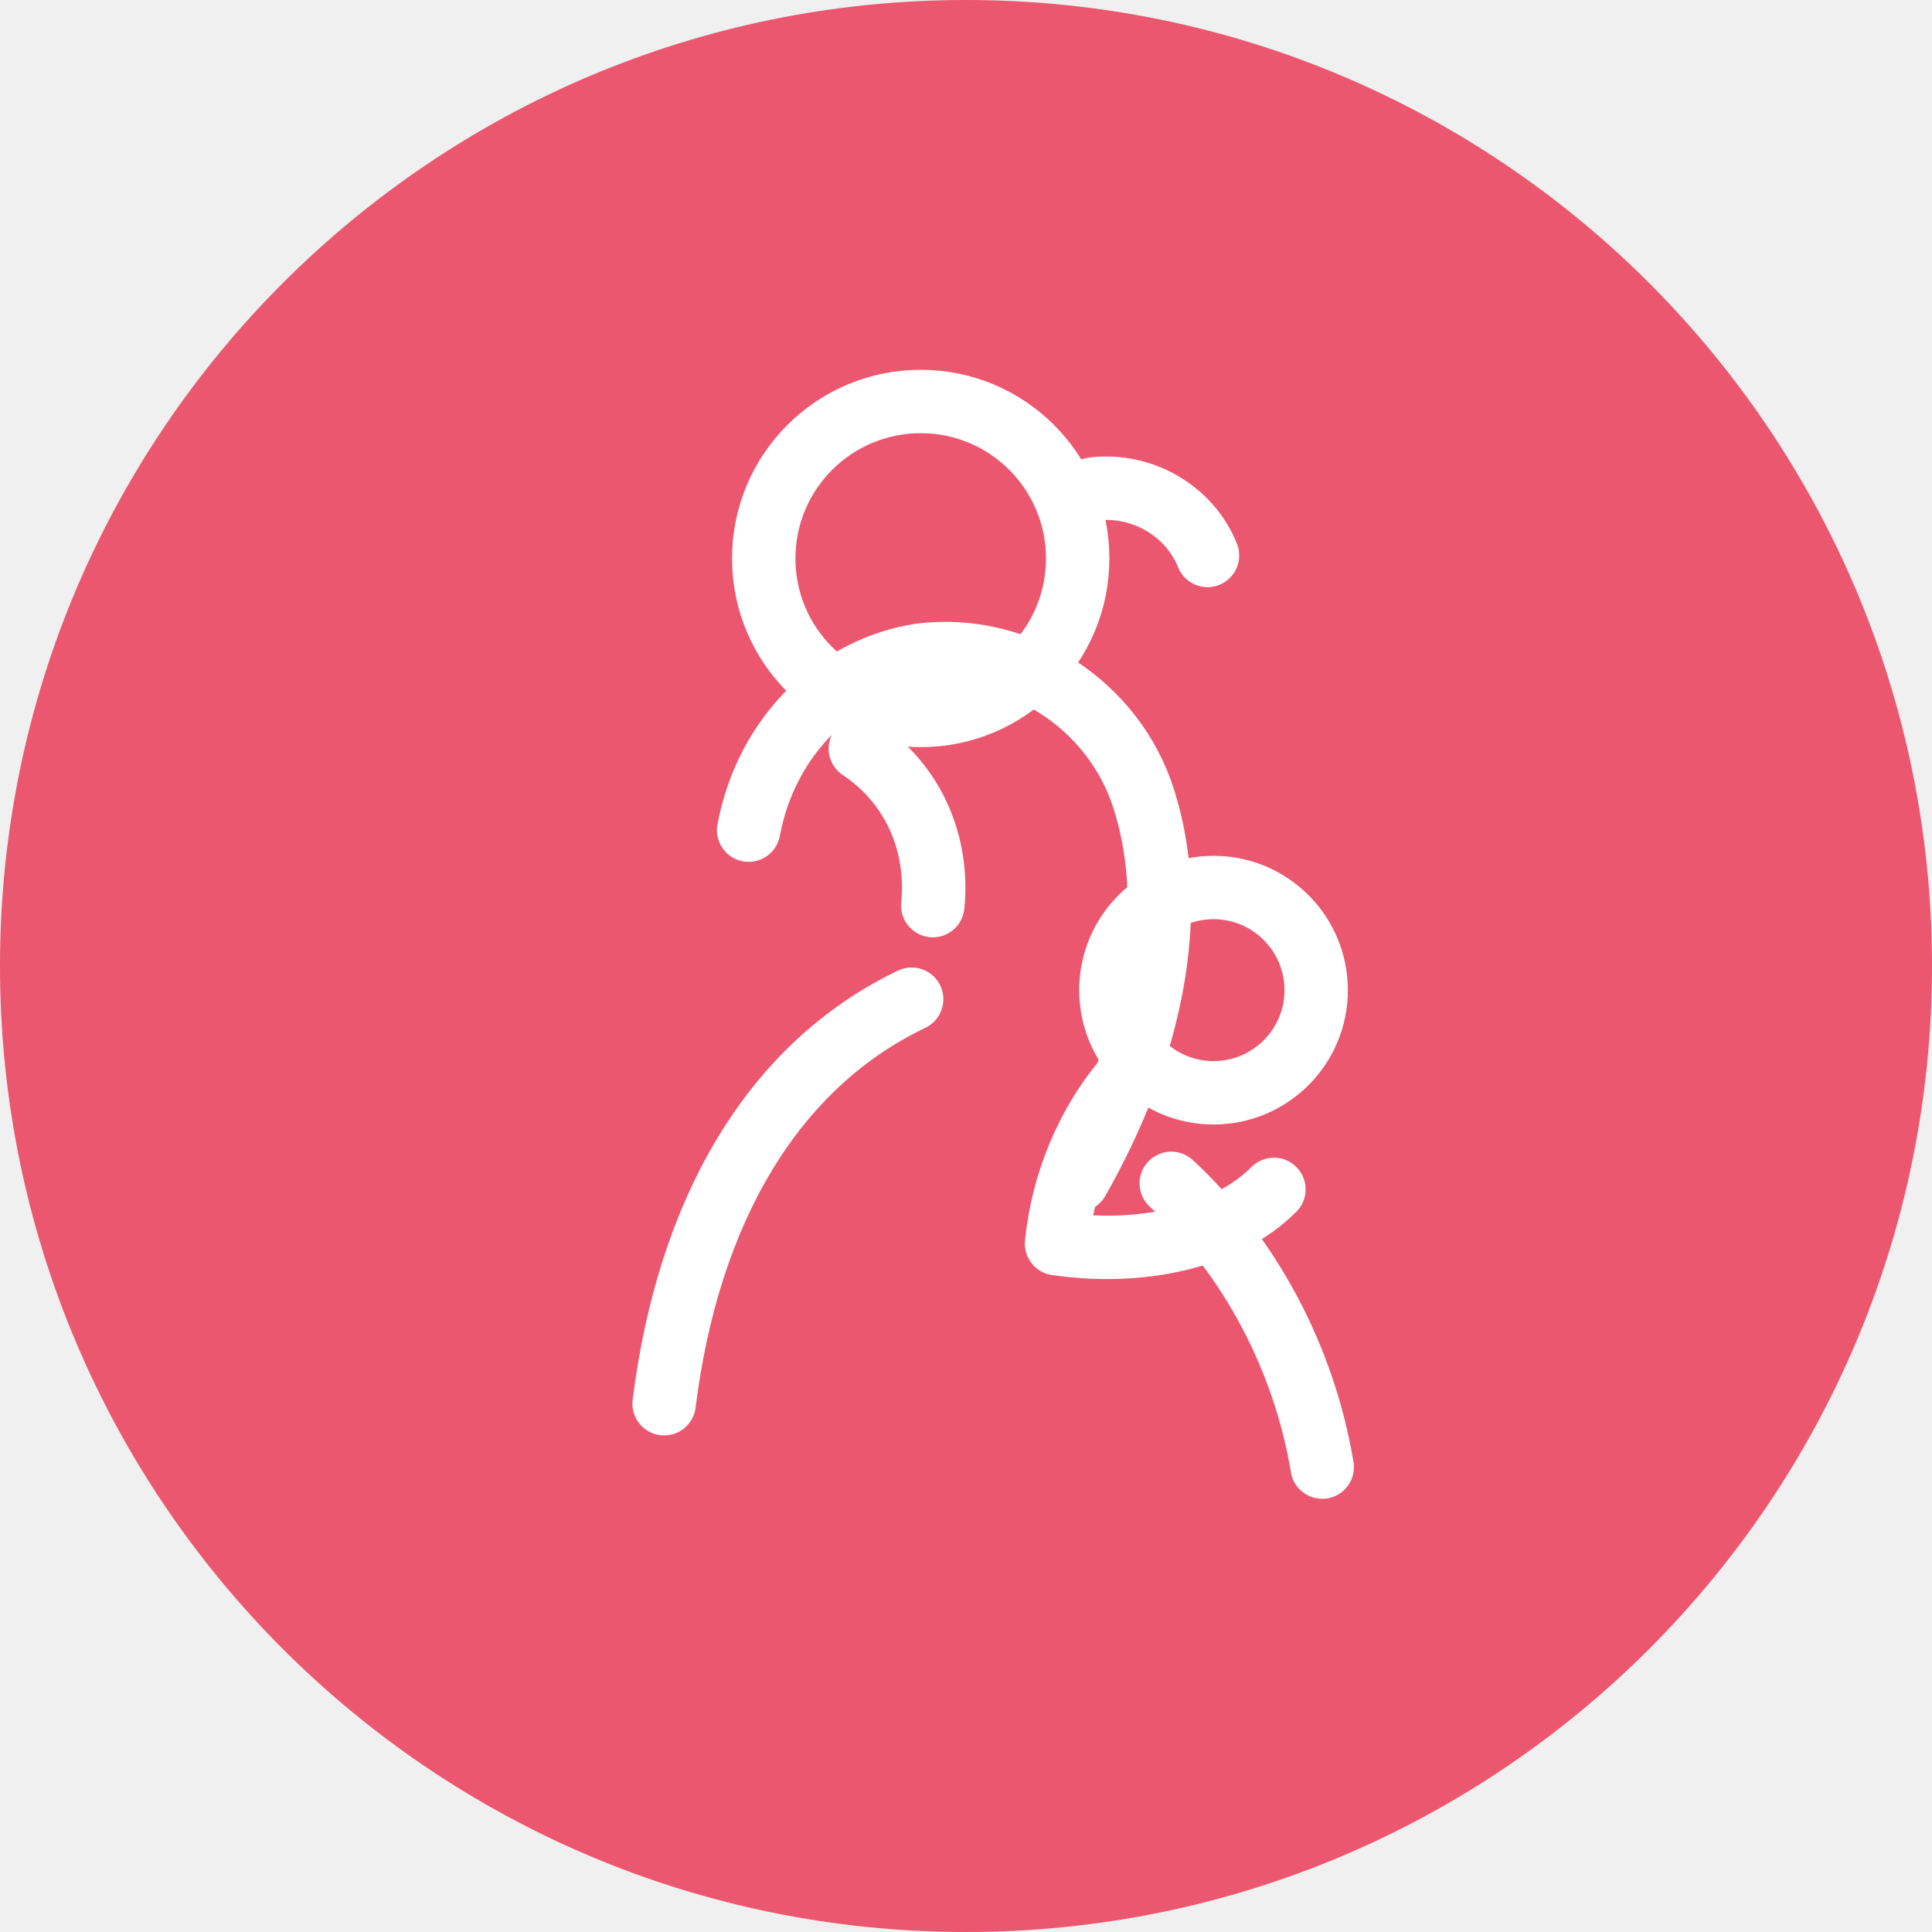
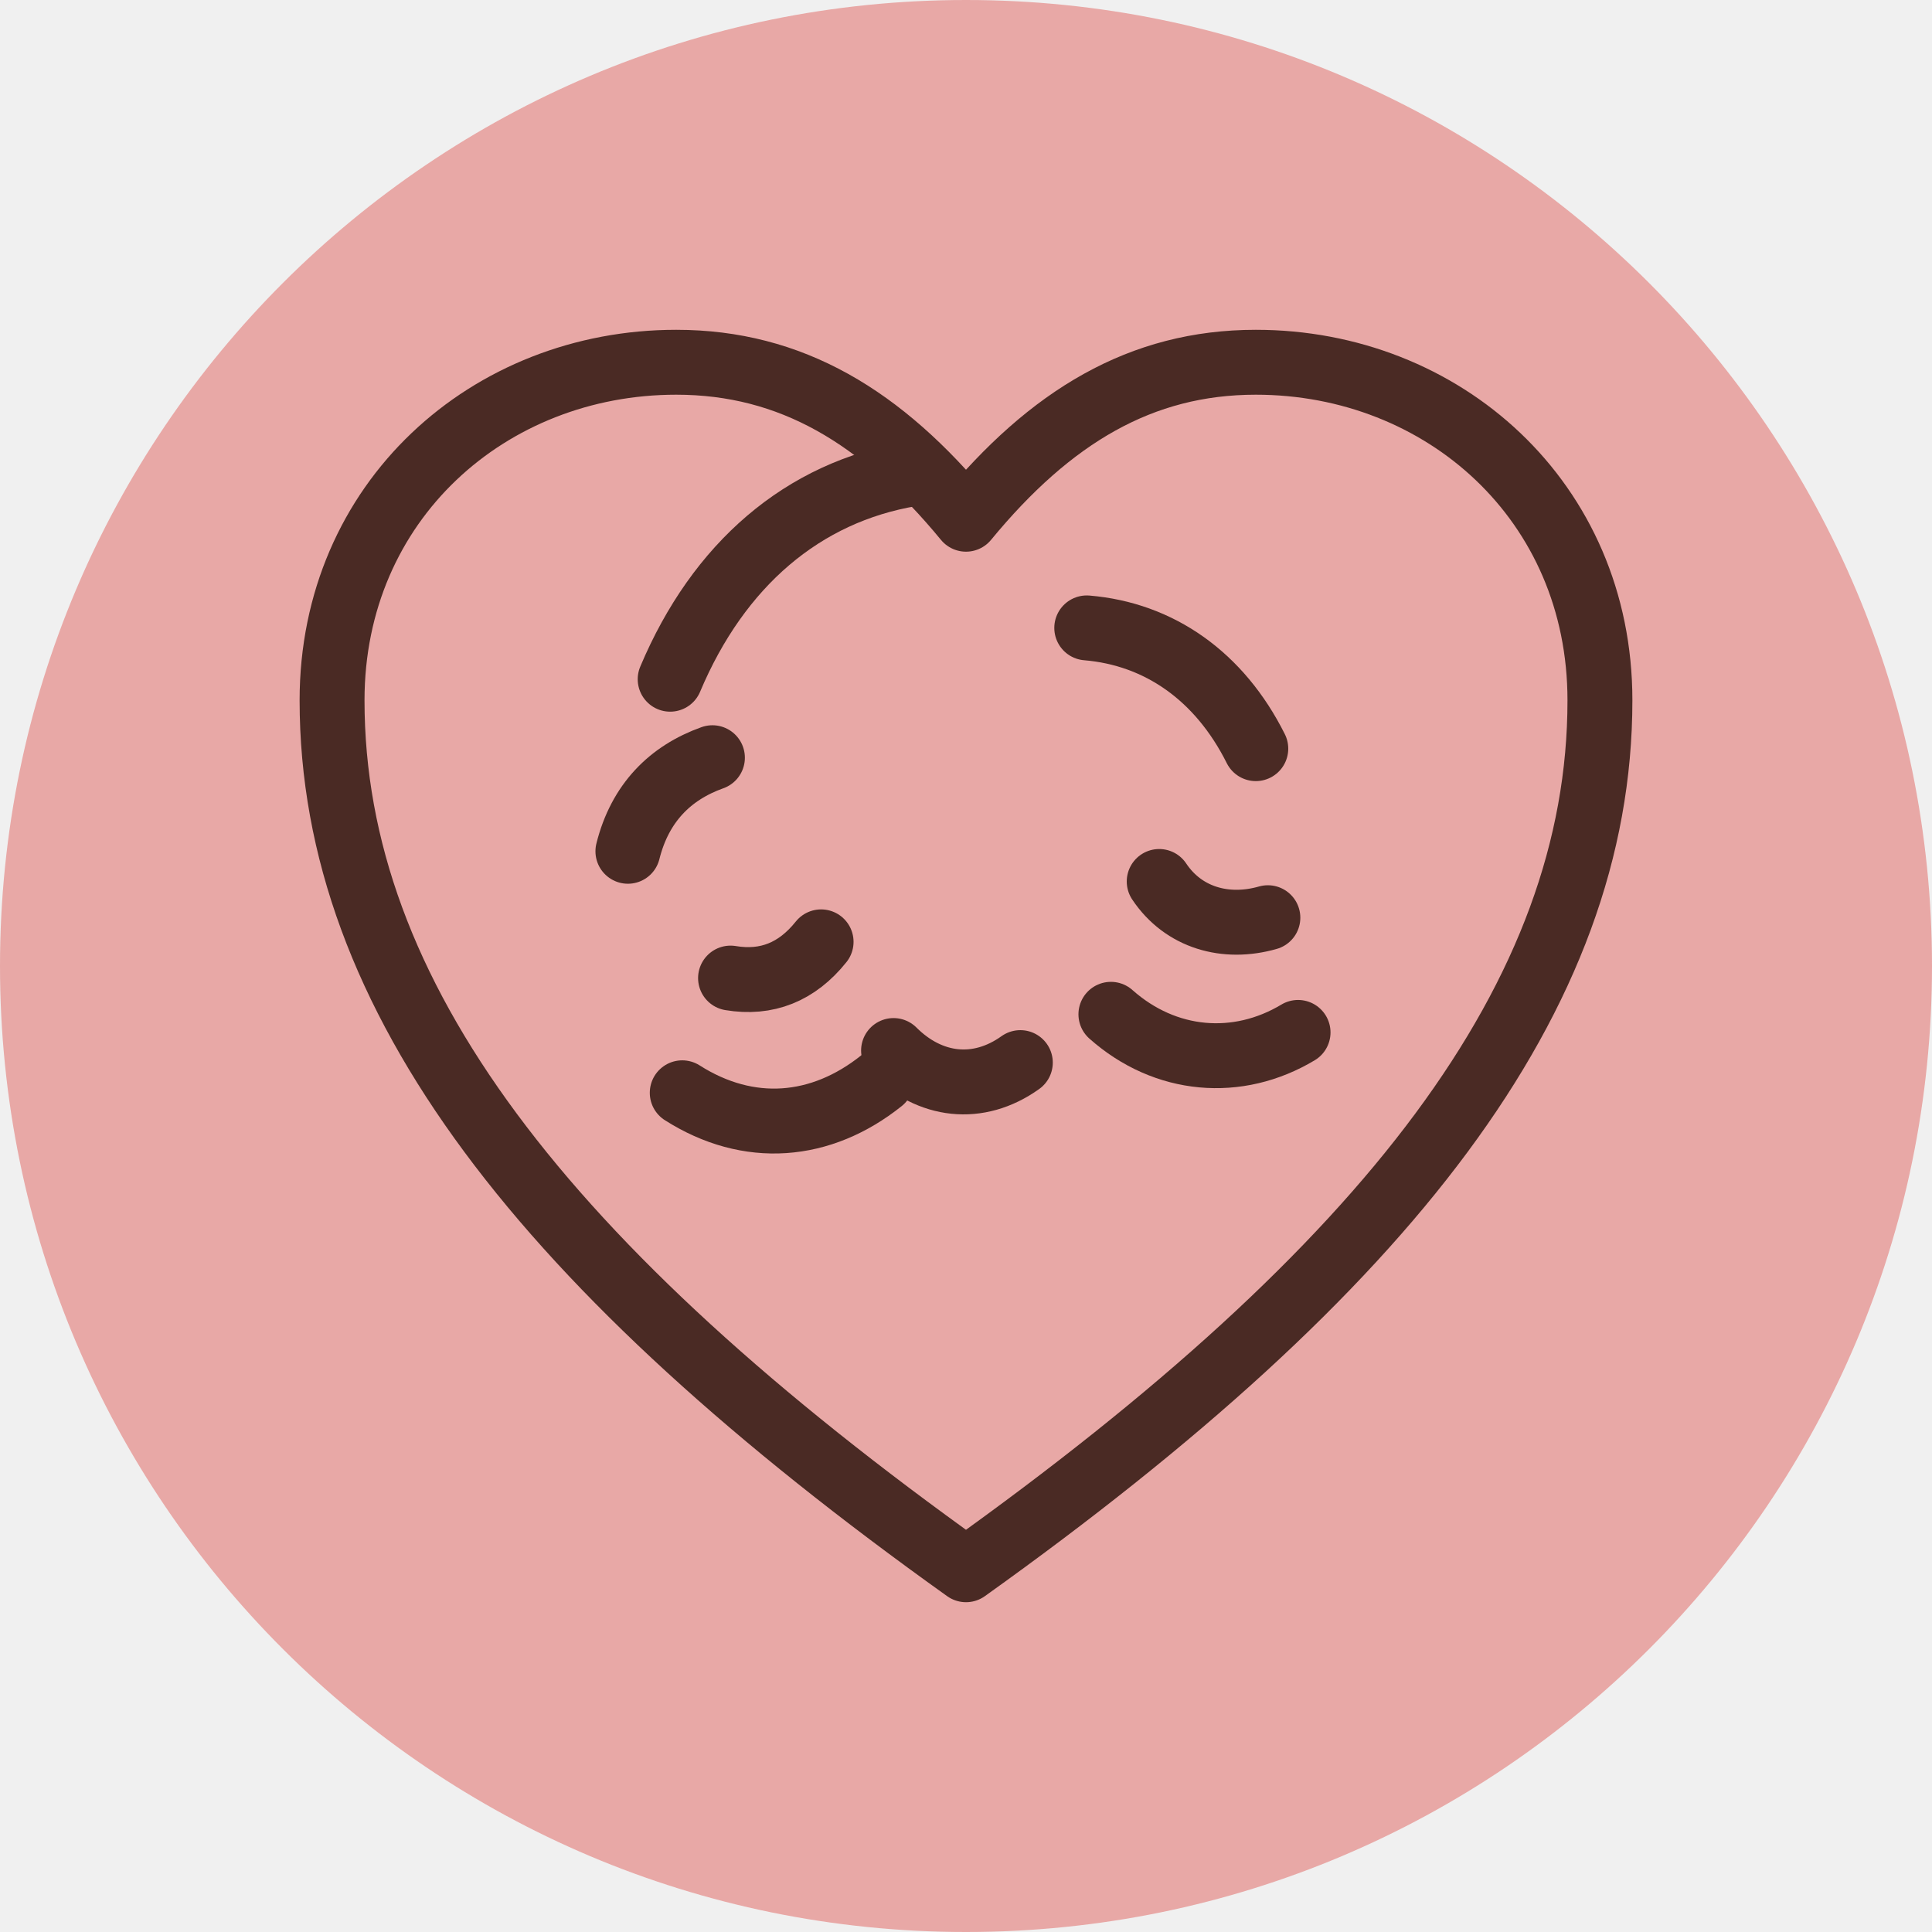
- <svg xmlns="http://www.w3.org/2000/svg" viewBox="0 0 64 64" role="img" aria-label="IziMom">
-   <circle cx="32" cy="32" r="32" fill="#EB576E" />
-   <g fill="none" stroke="#fff" stroke-width="2.1" stroke-linecap="round" stroke-linejoin="round">
-     <circle cx="30.5" cy="18.5" r="5.2" />
-     <path d="M36.2 16.2c1.6-.2 3.2.7 3.8 2.2" />
-     <path d="M24.8 27.5c.6-3.2 3-5.4 5.7-5.8 3.2-.4 6.4 1.6 7.4 4.8 1.2 3.8.2 8.4-2.2 12.6" />
-     <path d="M22 46.5c.8-6.4 3.6-11.2 8.2-13.4" />
-     <path d="M38.8 39.2c2.6 2.4 4.4 5.8 5 9.4" />
-     <circle cx="40.2" cy="32.8" r="3.4" />
-     <path d="M37.4 35.6c-1.4 1.6-2.2 3.6-2.4 5.6 2.8.4 5.6-.2 7.2-1.8" />
-     <path d="M28.5 24.8c1.8 1.2 2.6 3.2 2.4 5.2" />
+ <svg xmlns="http://www.w3.org/2000/svg" viewBox="0 0 64 64" role="img" aria-label="Izimom">
+   <circle cx="32" cy="32" r="32" fill="#E8A8A6" />
+   <g fill="none" stroke="#4A2A24" stroke-width="2.15" stroke-linecap="round" stroke-linejoin="round">
+     <path d="M32 52C18 42 11 33 11 23.2 11 16.6 16.2 12 22.4 12c3.8 0 6.8 1.8 9.6 5.2C34.8 13.8 37.8 12 41.6 12 47.8 12 53 16.6 53 23.2 53 33 46 42 32 52z" />
+     <path d="M22.2 22.5c1.6-3.8 4.4-6.2 8-6.8" />
+     <path d="M20.8 28.2c.4-1.6 1.4-2.6 2.8-3.1" />
+     <path d="M24.2 32.4c1.2.2 2.2-.2 3-1.2" />
+     <path d="M22.6 36.2c2.2 1.4 4.6 1.2 6.6-.4" />
+     <path d="M41.6 24.8c-1.2-2.4-3.2-3.8-5.6-4" />
+     <path d="M38.4 29.2c.8 1.2 2.2 1.6 3.6 1.2" />
+     <path d="M36.8 33.6c1.8 1.6 4.2 1.8 6.2.6" />
+     <path d="M29.6 34.8c1.2 1.2 2.8 1.4 4.2.4" />
  </g>
</svg>
